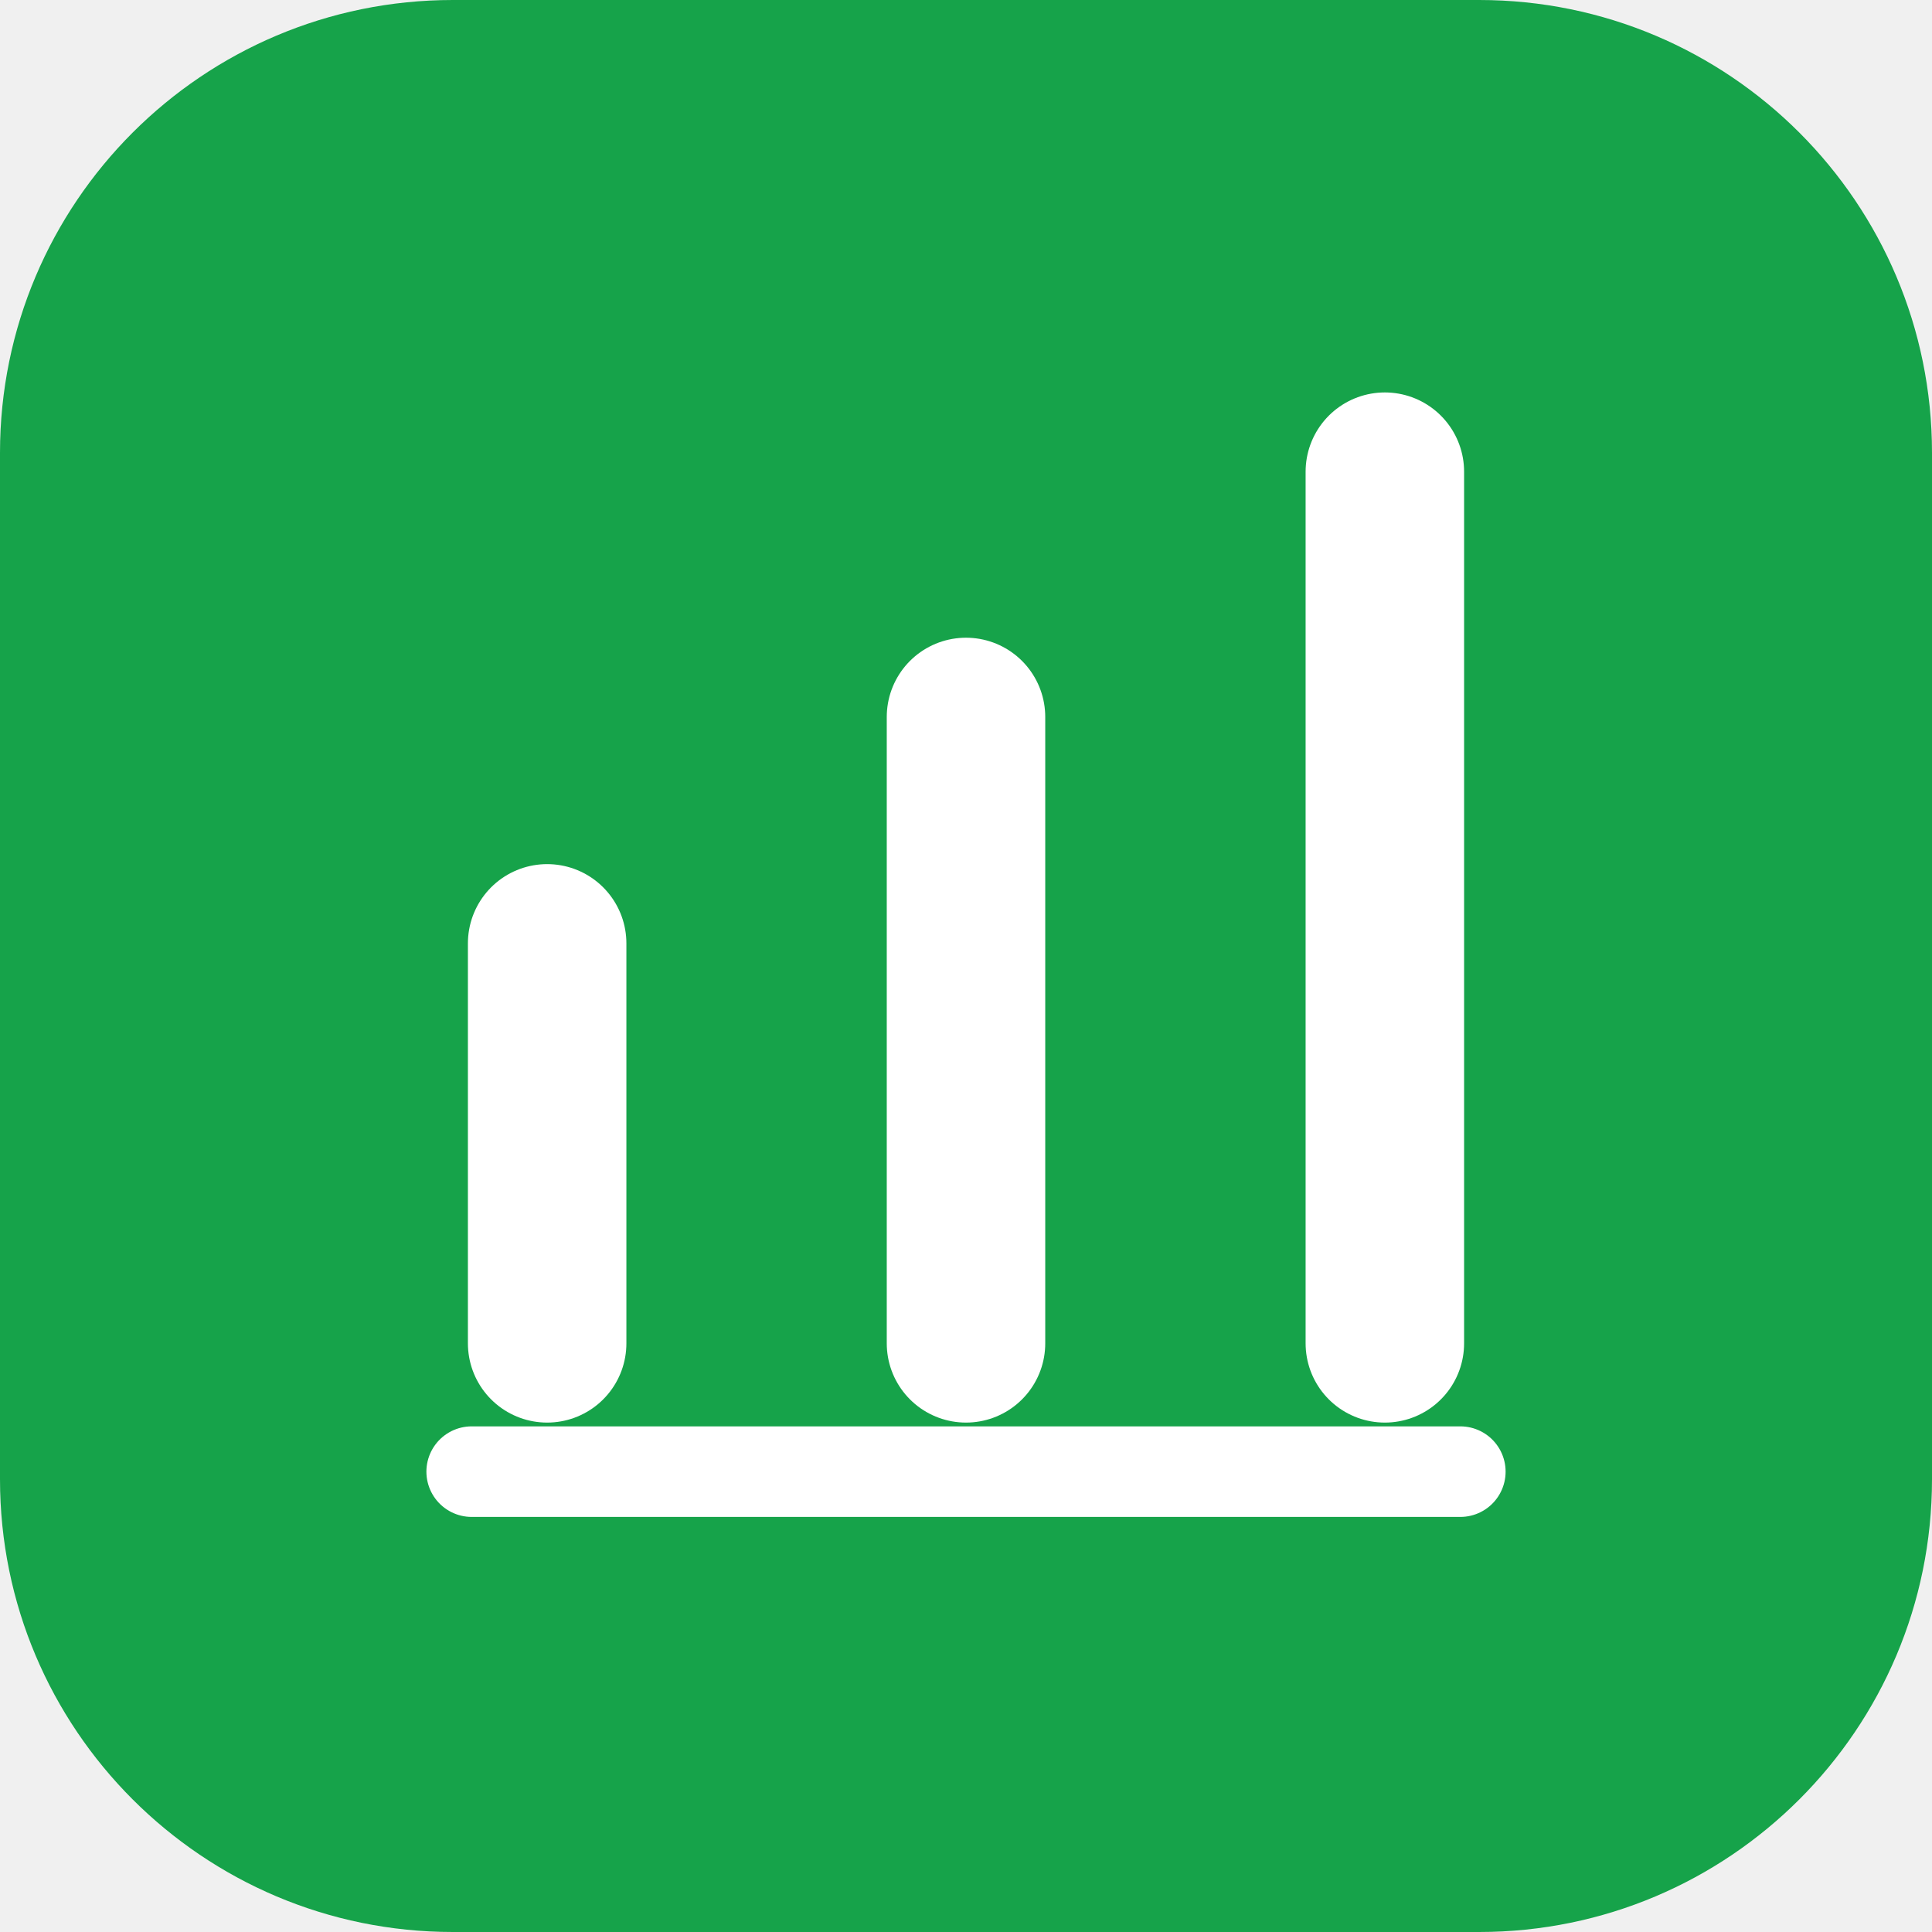
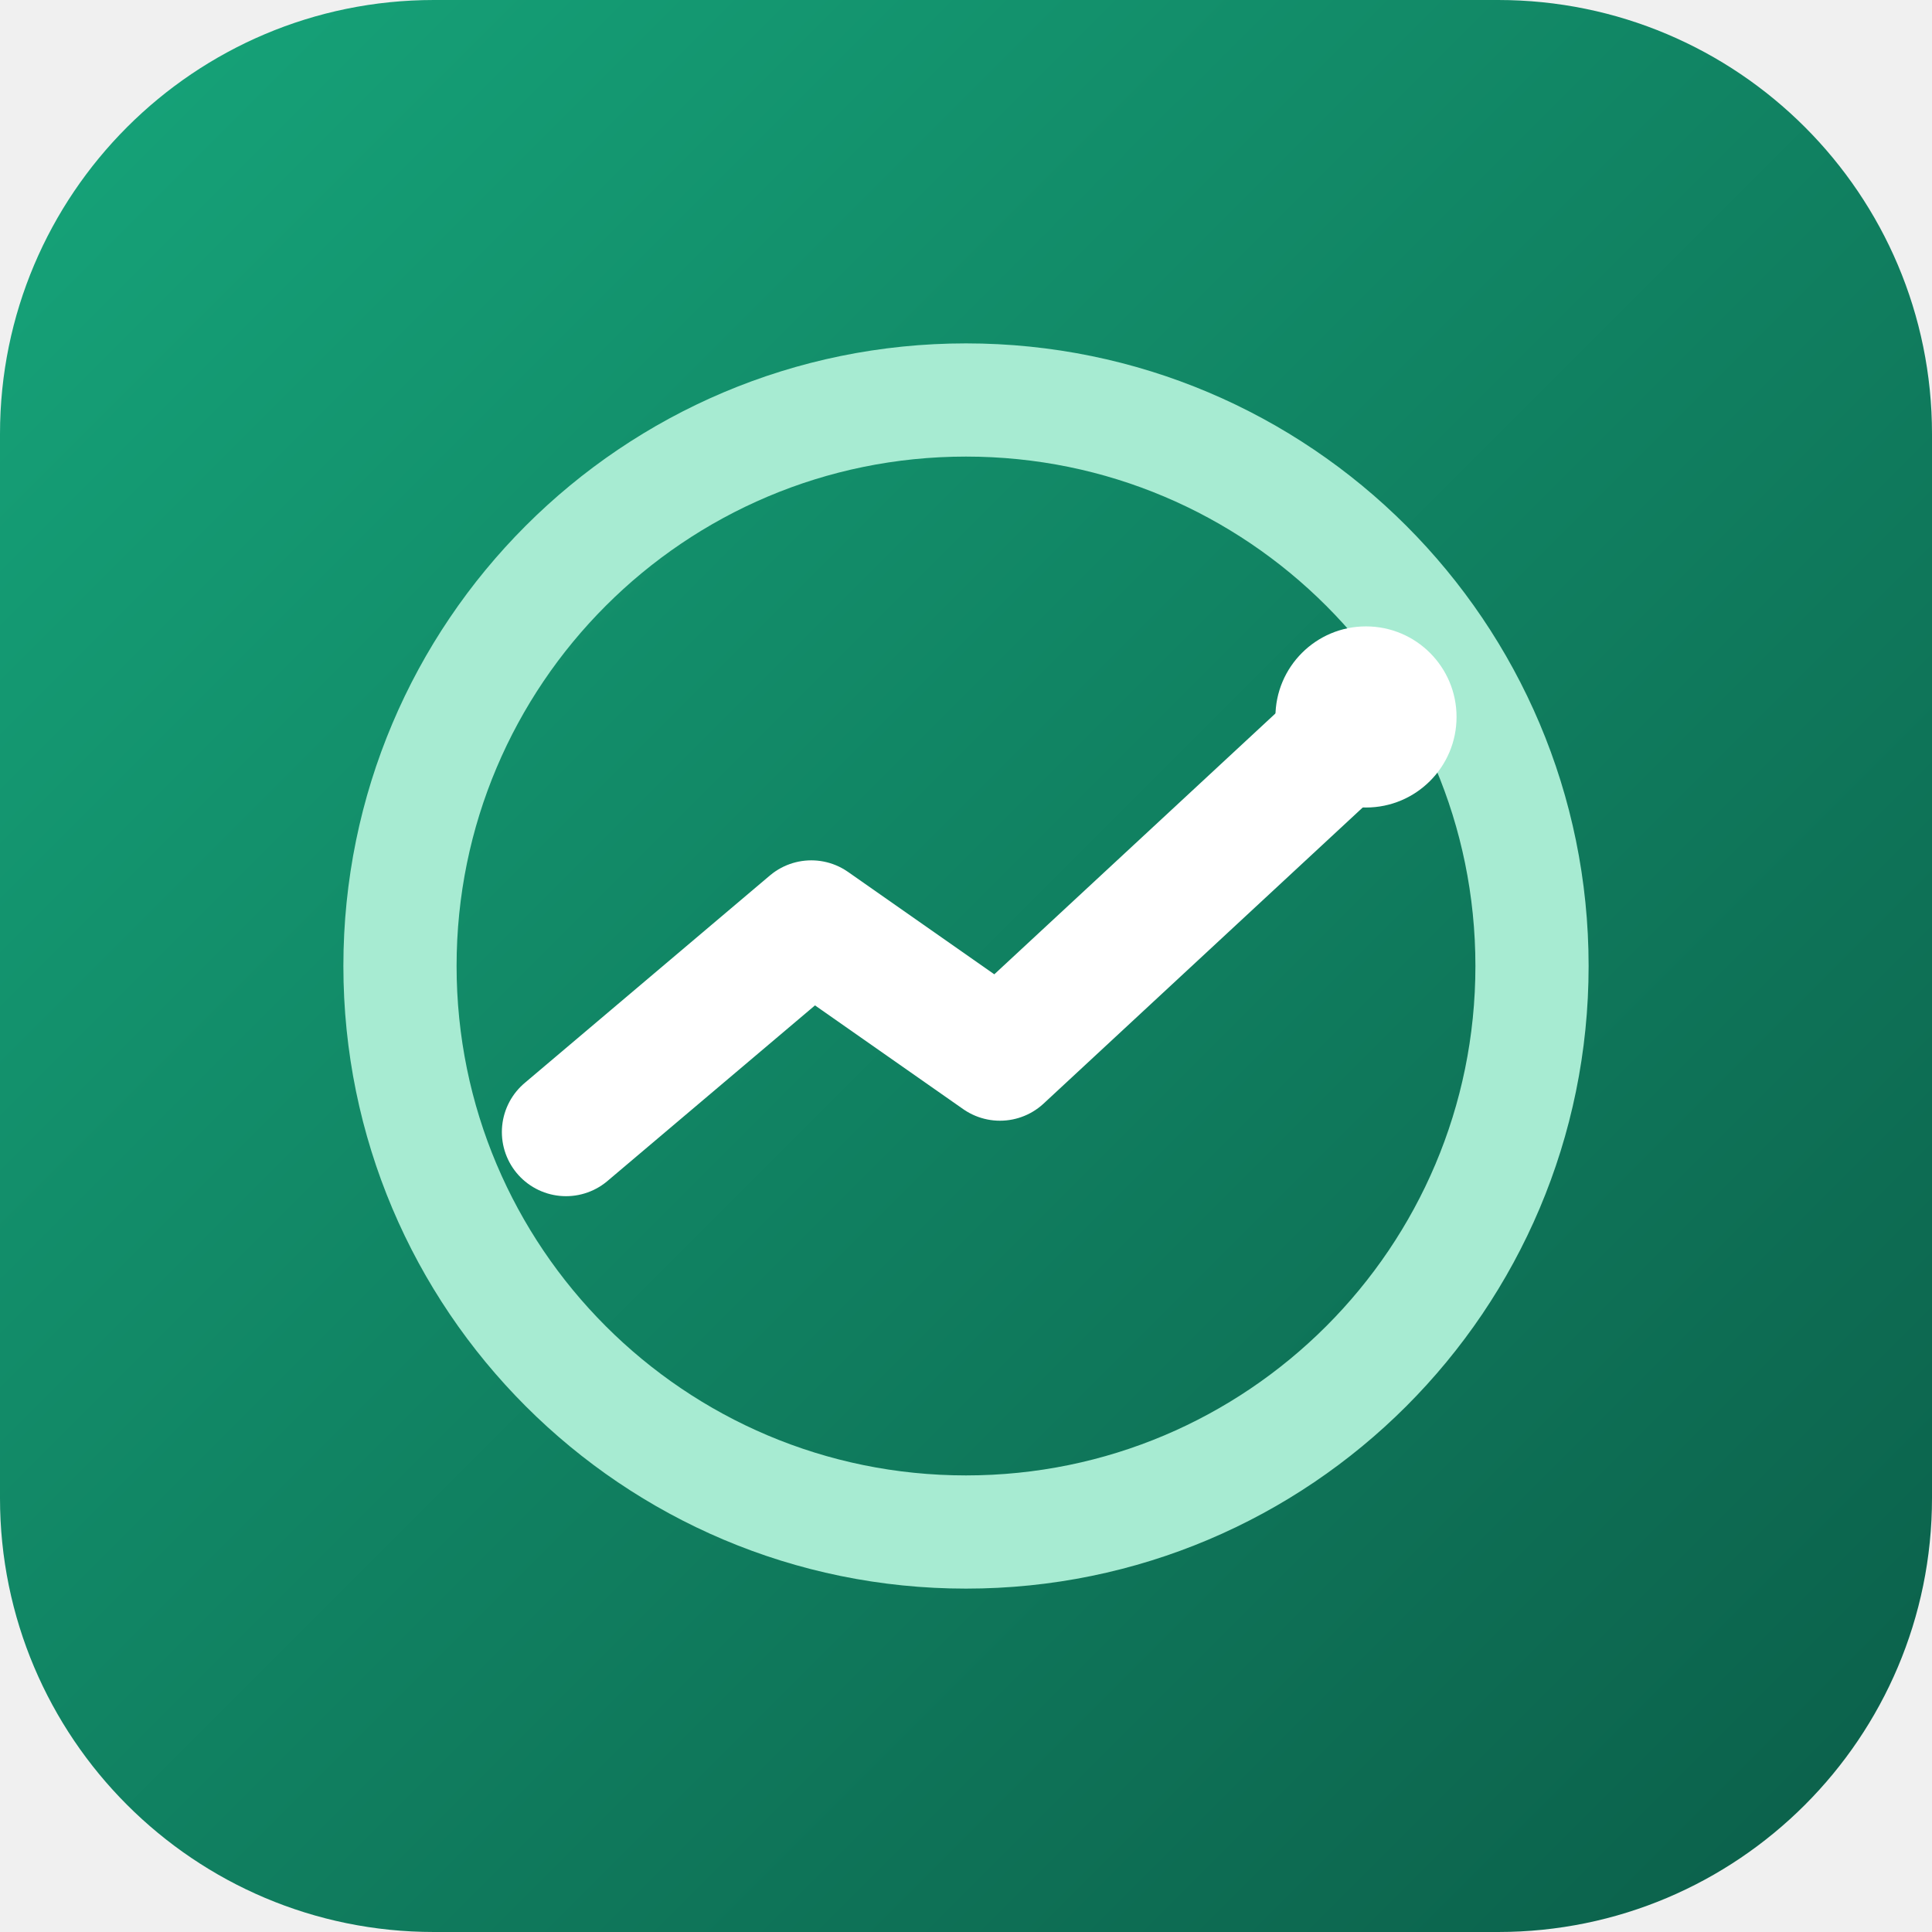
<svg xmlns="http://www.w3.org/2000/svg" width="512" height="512" viewBox="0 0 512 512" fill="none">
-   <rect width="512" height="512" rx="120" fill="#16A34A" />
-   <path d="M145 356V250" stroke="white" stroke-width="42" stroke-linecap="round" />
-   <path d="M256 356V190" stroke="white" stroke-width="42" stroke-linecap="round" />
-   <path d="M367 356V125" stroke="white" stroke-width="42" stroke-linecap="round" />
-   <path d="M125 390H387" stroke="white" stroke-width="24" stroke-linecap="round" />
+   <defs>
+     <linearGradient id="fv-bg" x1="0" y1="0" x2="512" y2="512" gradientUnits="userSpaceOnUse">
+       <stop offset="0" stop-color="#16A57A" />
+       <stop offset="1" stop-color="#0B5E49" />
+     </linearGradient>
+   </defs>
+   <rect width="512" height="512" rx="115" fill="url(#fv-bg)" />
+   <circle cx="256" cy="256" r="150" stroke="#A7EBD2" stroke-width="30" />
+   <path d="M150 300L215 245L265 280L362 190" stroke="#FFFFFF" stroke-width="34" stroke-linecap="round" stroke-linejoin="round" />
+   <circle cx="362" cy="190" r="24" fill="#FFFFFF" />
</svg>
